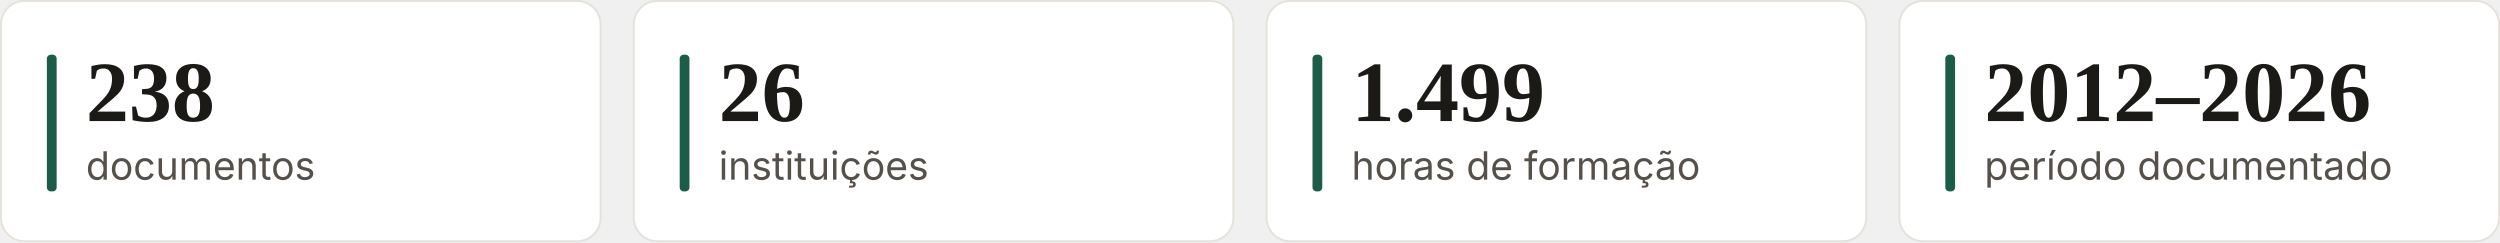
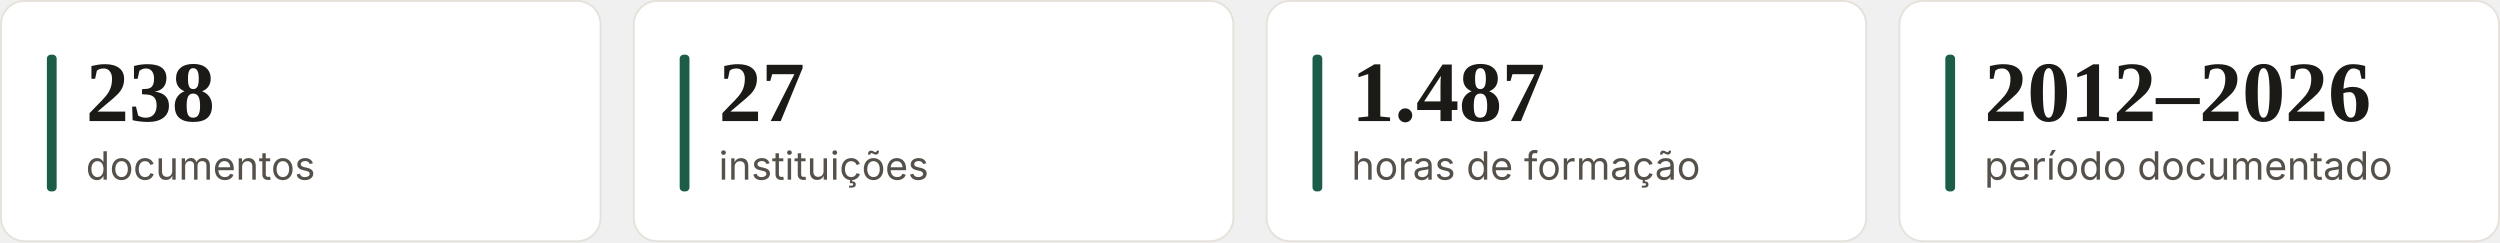
- <svg xmlns="http://www.w3.org/2000/svg" width="1280" height="124" viewBox="0 0 1280 124" role="img" aria-label="238 documentos; 26 instituições; 1.499 horas de formação; 2012–2026 período documentado">
+ <svg xmlns="http://www.w3.org/2000/svg" width="1280" height="124" viewBox="0 0 1280 124" role="img" aria-label="238 documentos; 27 instituições; 1.487 horas de formação; 2012–2026 período documentado">
  <rect x="0.5" y="0.5" width="307.0" height="123" rx="12" fill="#ffffff" stroke="#e6e2db" />
  <rect x="24.0" y="28" width="5" height="70" rx="2" fill="#1c5d4a" />
  <text x="44.0" y="62" font-family="Georgia, 'Iowan Old Style', 'Times New Roman', serif" font-size="44" font-weight="700" fill="#1c1a17">238</text>
  <text x="44.0" y="92" font-family="Inter, -apple-system, 'Segoe UI', Helvetica, Arial, sans-serif" font-size="20" fill="#55504a">documentos</text>
  <rect x="324.5" y="0.5" width="307.0" height="123" rx="12" fill="#ffffff" stroke="#e6e2db" />
  <rect x="348.0" y="28" width="5" height="70" rx="2" fill="#1c5d4a" />
-   <text x="368.0" y="62" font-family="Georgia, 'Iowan Old Style', 'Times New Roman', serif" font-size="44" font-weight="700" fill="#1c1a17">26</text>
+   <text x="368.0" y="62" font-family="Georgia, 'Iowan Old Style', 'Times New Roman', serif" font-size="44" font-weight="700" fill="#1c1a17">27</text>
  <text x="368.0" y="92" font-family="Inter, -apple-system, 'Segoe UI', Helvetica, Arial, sans-serif" font-size="20" fill="#55504a">instituições</text>
  <rect x="648.5" y="0.5" width="307.0" height="123" rx="12" fill="#ffffff" stroke="#e6e2db" />
  <rect x="672.0" y="28" width="5" height="70" rx="2" fill="#1c5d4a" />
-   <text x="692.0" y="62" font-family="Georgia, 'Iowan Old Style', 'Times New Roman', serif" font-size="44" font-weight="700" fill="#1c1a17">1.499</text>
+   <text x="692.0" y="62" font-family="Georgia, 'Iowan Old Style', 'Times New Roman', serif" font-size="44" font-weight="700" fill="#1c1a17">1.487</text>
  <text x="692.0" y="92" font-family="Inter, -apple-system, 'Segoe UI', Helvetica, Arial, sans-serif" font-size="20" fill="#55504a">horas de formação</text>
  <rect x="972.5" y="0.5" width="307.0" height="123" rx="12" fill="#ffffff" stroke="#e6e2db" />
  <rect x="996.0" y="28" width="5" height="70" rx="2" fill="#1c5d4a" />
  <text x="1016.0" y="62" font-family="Georgia, 'Iowan Old Style', 'Times New Roman', serif" font-size="44" font-weight="700" fill="#1c1a17">2012–2026</text>
  <text x="1016.0" y="92" font-family="Inter, -apple-system, 'Segoe UI', Helvetica, Arial, sans-serif" font-size="20" fill="#55504a">período documentado</text>
</svg>
